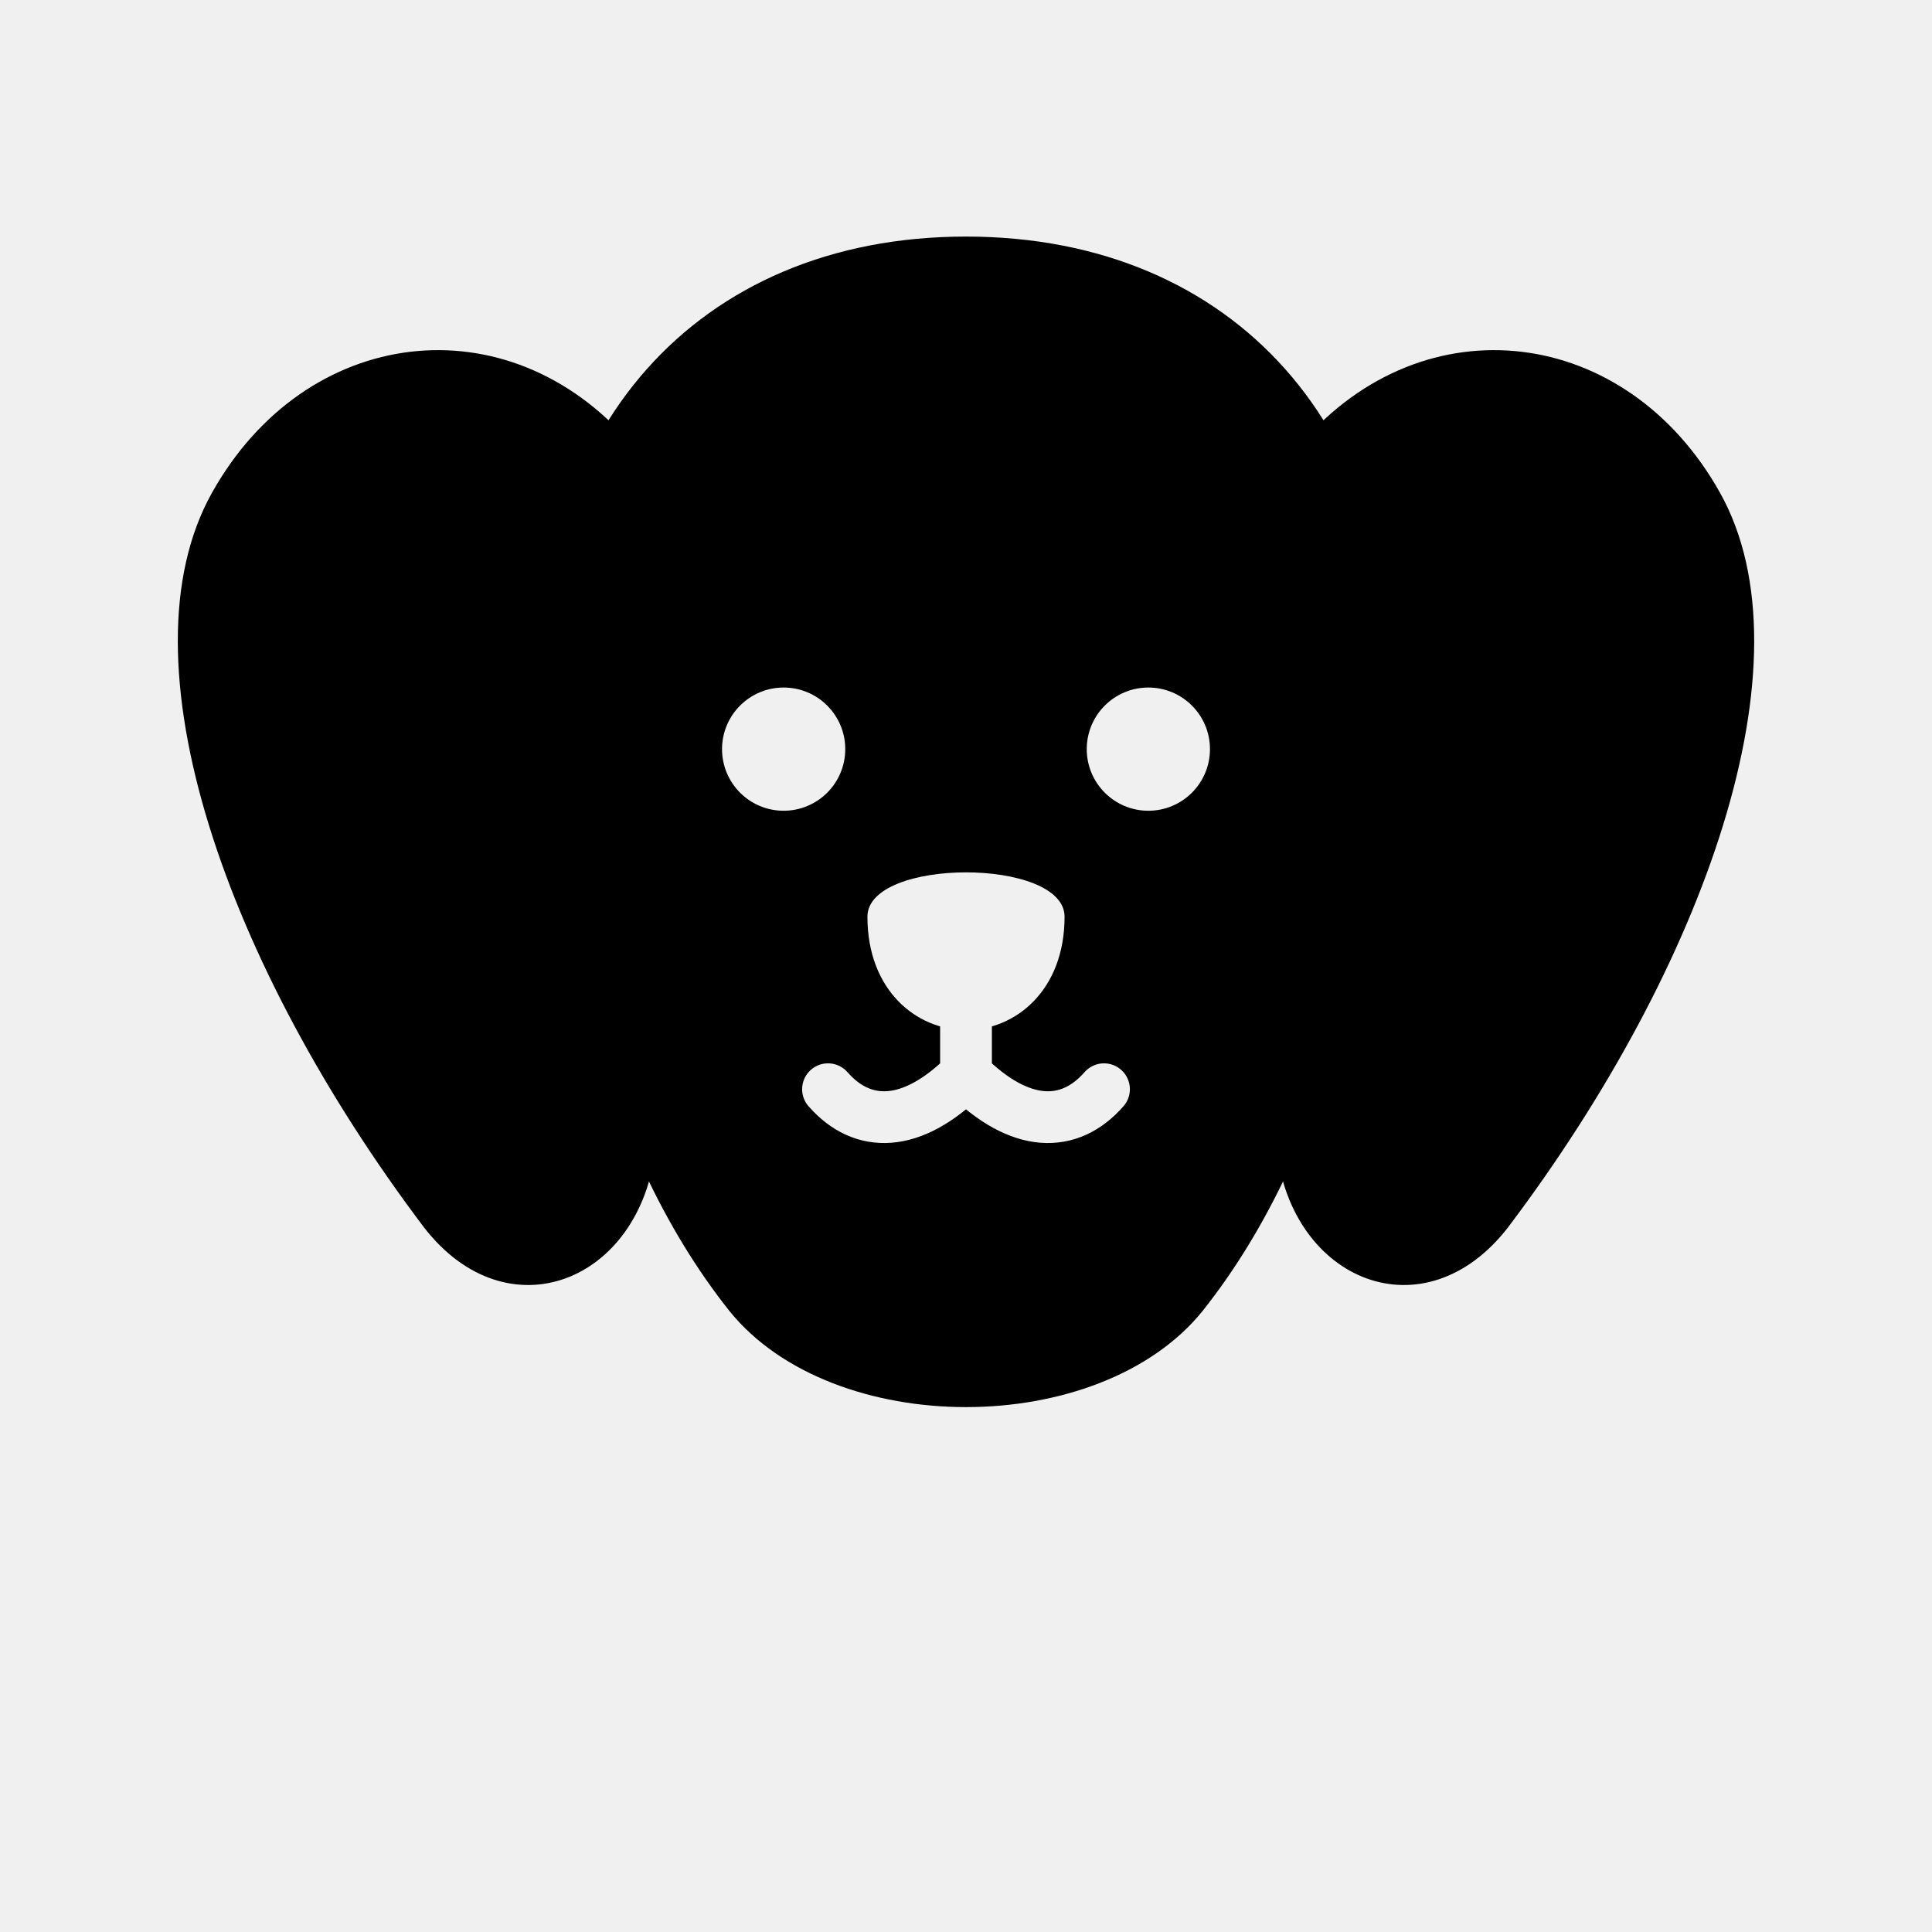
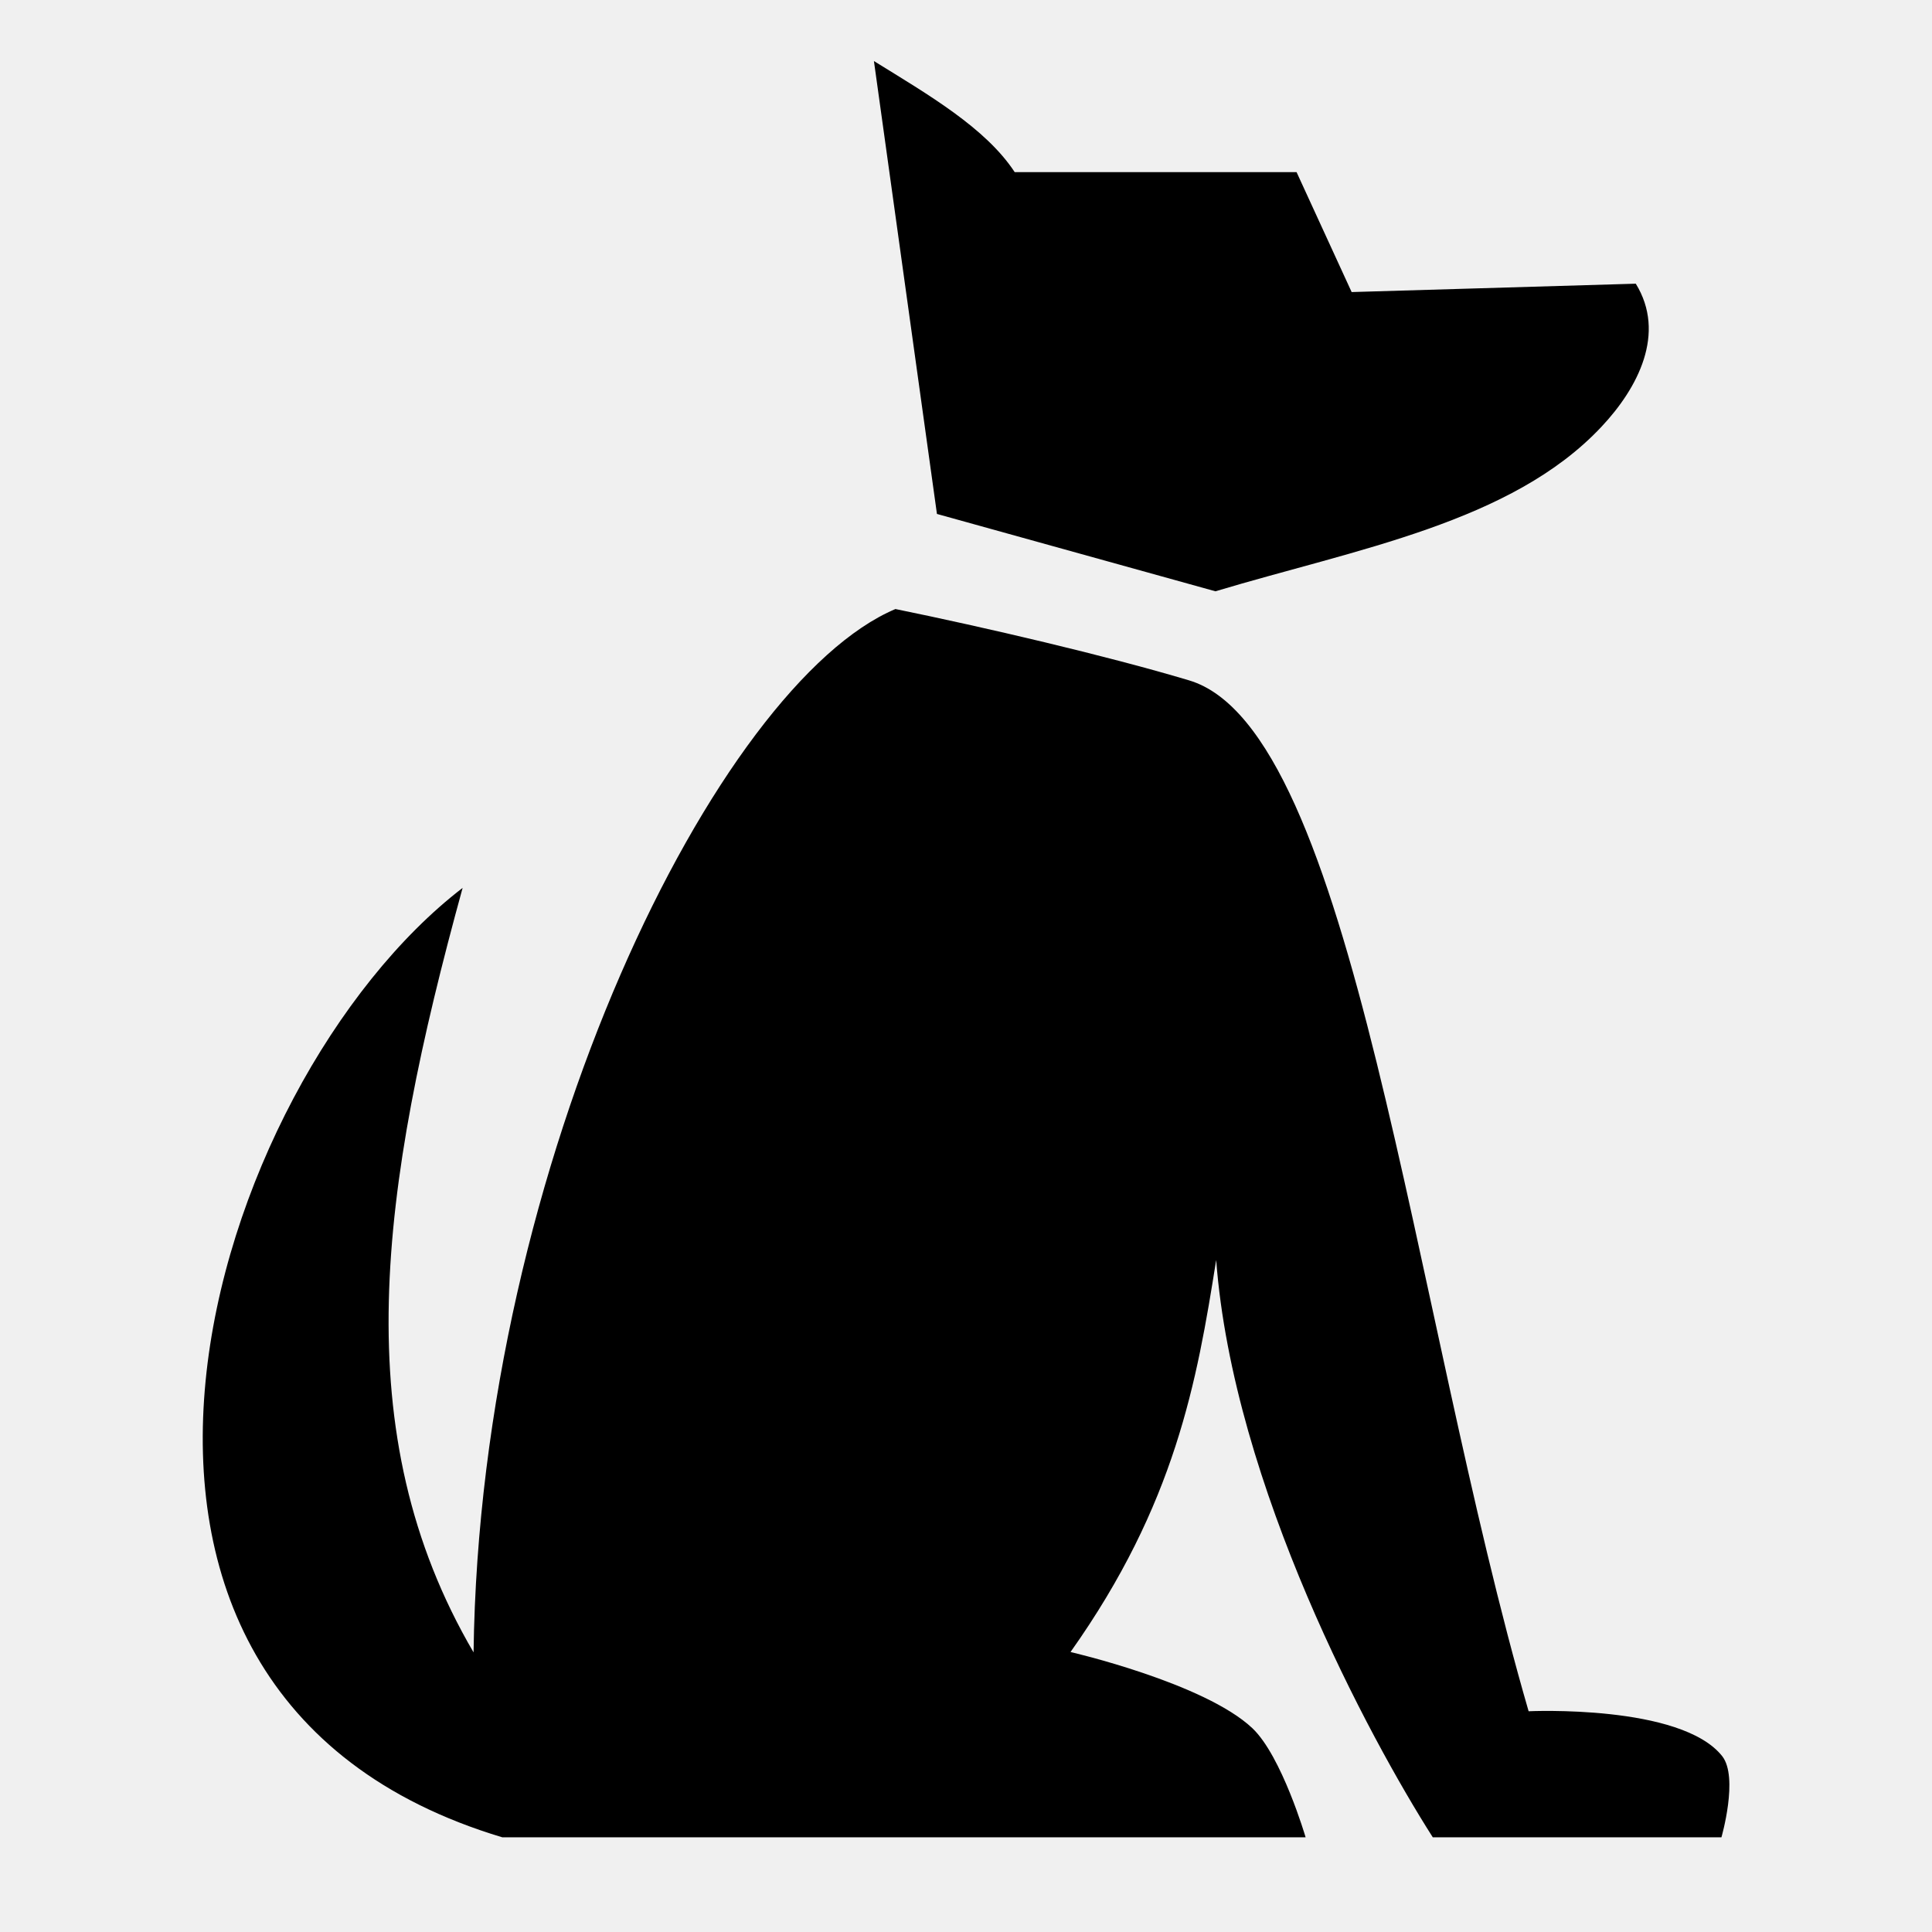
- <svg xmlns="http://www.w3.org/2000/svg" width="44" height="44" viewBox="120 150 784 784">
-   <defs>
-     <mask id="face-cutouts">
-       <rect x="120" y="150" width="784" height="784" fill="#ffffff" />
-       <circle cx="438" cy="454" r="25" fill="#000000" />
-       <circle cx="586" cy="454" r="25" fill="#000000" />
-       <path d="M472 522                C472 498 552 498 552 522                C552 552 532 568 512 568                C492 568 472 552 472 522 Z" fill="#000000" />
-       <path d="M512 566 V586                M512 586 C490 608 470 608 456 592                M512 586 C534 608 554 608 568 592" fill="none" stroke="#000000" stroke-width="21" stroke-linecap="round" stroke-linejoin="round" />
-     </mask>
-   </defs>
-   <g fill="#000000" mask="url(#face-cutouts)">
-     <path d="M376 330              C326 272 244 282 206 350              C168 418 212 542 292 648              C326 692 380 670 386 616              L406 414              C410 380 400 352 376 330 Z" />
-     <path d="M648 330              C698 272 780 282 818 350              C856 418 812 542 732 648              C698 692 644 670 638 616              L618 414              C614 380 624 352 648 330 Z" />
-     <path d="M512 246              C622 246 690 326 684 436              C680 518 662 614 608 682              C566 734 458 734 416 682              C362 614 344 518 340 436              C334 326 402 246 512 246 Z" />
-   </g>
+ <svg xmlns="http://www.w3.org/2000/svg" width="44" height="44" viewBox="0 0 512 512">
+   <path fill="#000000" d="M231.6 16.18l16.7 120.02 73.8 20.5c37.3-11.2 78.5-18.2 102.3-43.6 9.7-10.3 17.2-24.78 9.1-37.92l-75.3 2.22-14.6-31.79h-74.7c-7.7-11.71-22.8-20.46-37.3-29.43zm5.7 145.22c-46.9 19.8-110.1 146.3-111.8 276.5-34.02-58.1-24.9-122.6-2.9-202.6C55.31 287 4.732 448.4 133.1 486.9H346s-6.3-21.5-14.1-28.9c-12.7-12-48.2-20.2-48.2-20.2 27.8-39.2 33.5-71.7 38.6-103.9 4.5 59.8 40.7 126.8 57.4 153h76.5s4.6-15.9.2-21.5c-10.9-13.8-51.3-11.9-51.3-11.9-31.1-107.2-46.3-260.2-90-273.2-21.7-6.5-54.3-14.1-77.8-18.9z" />
</svg>
